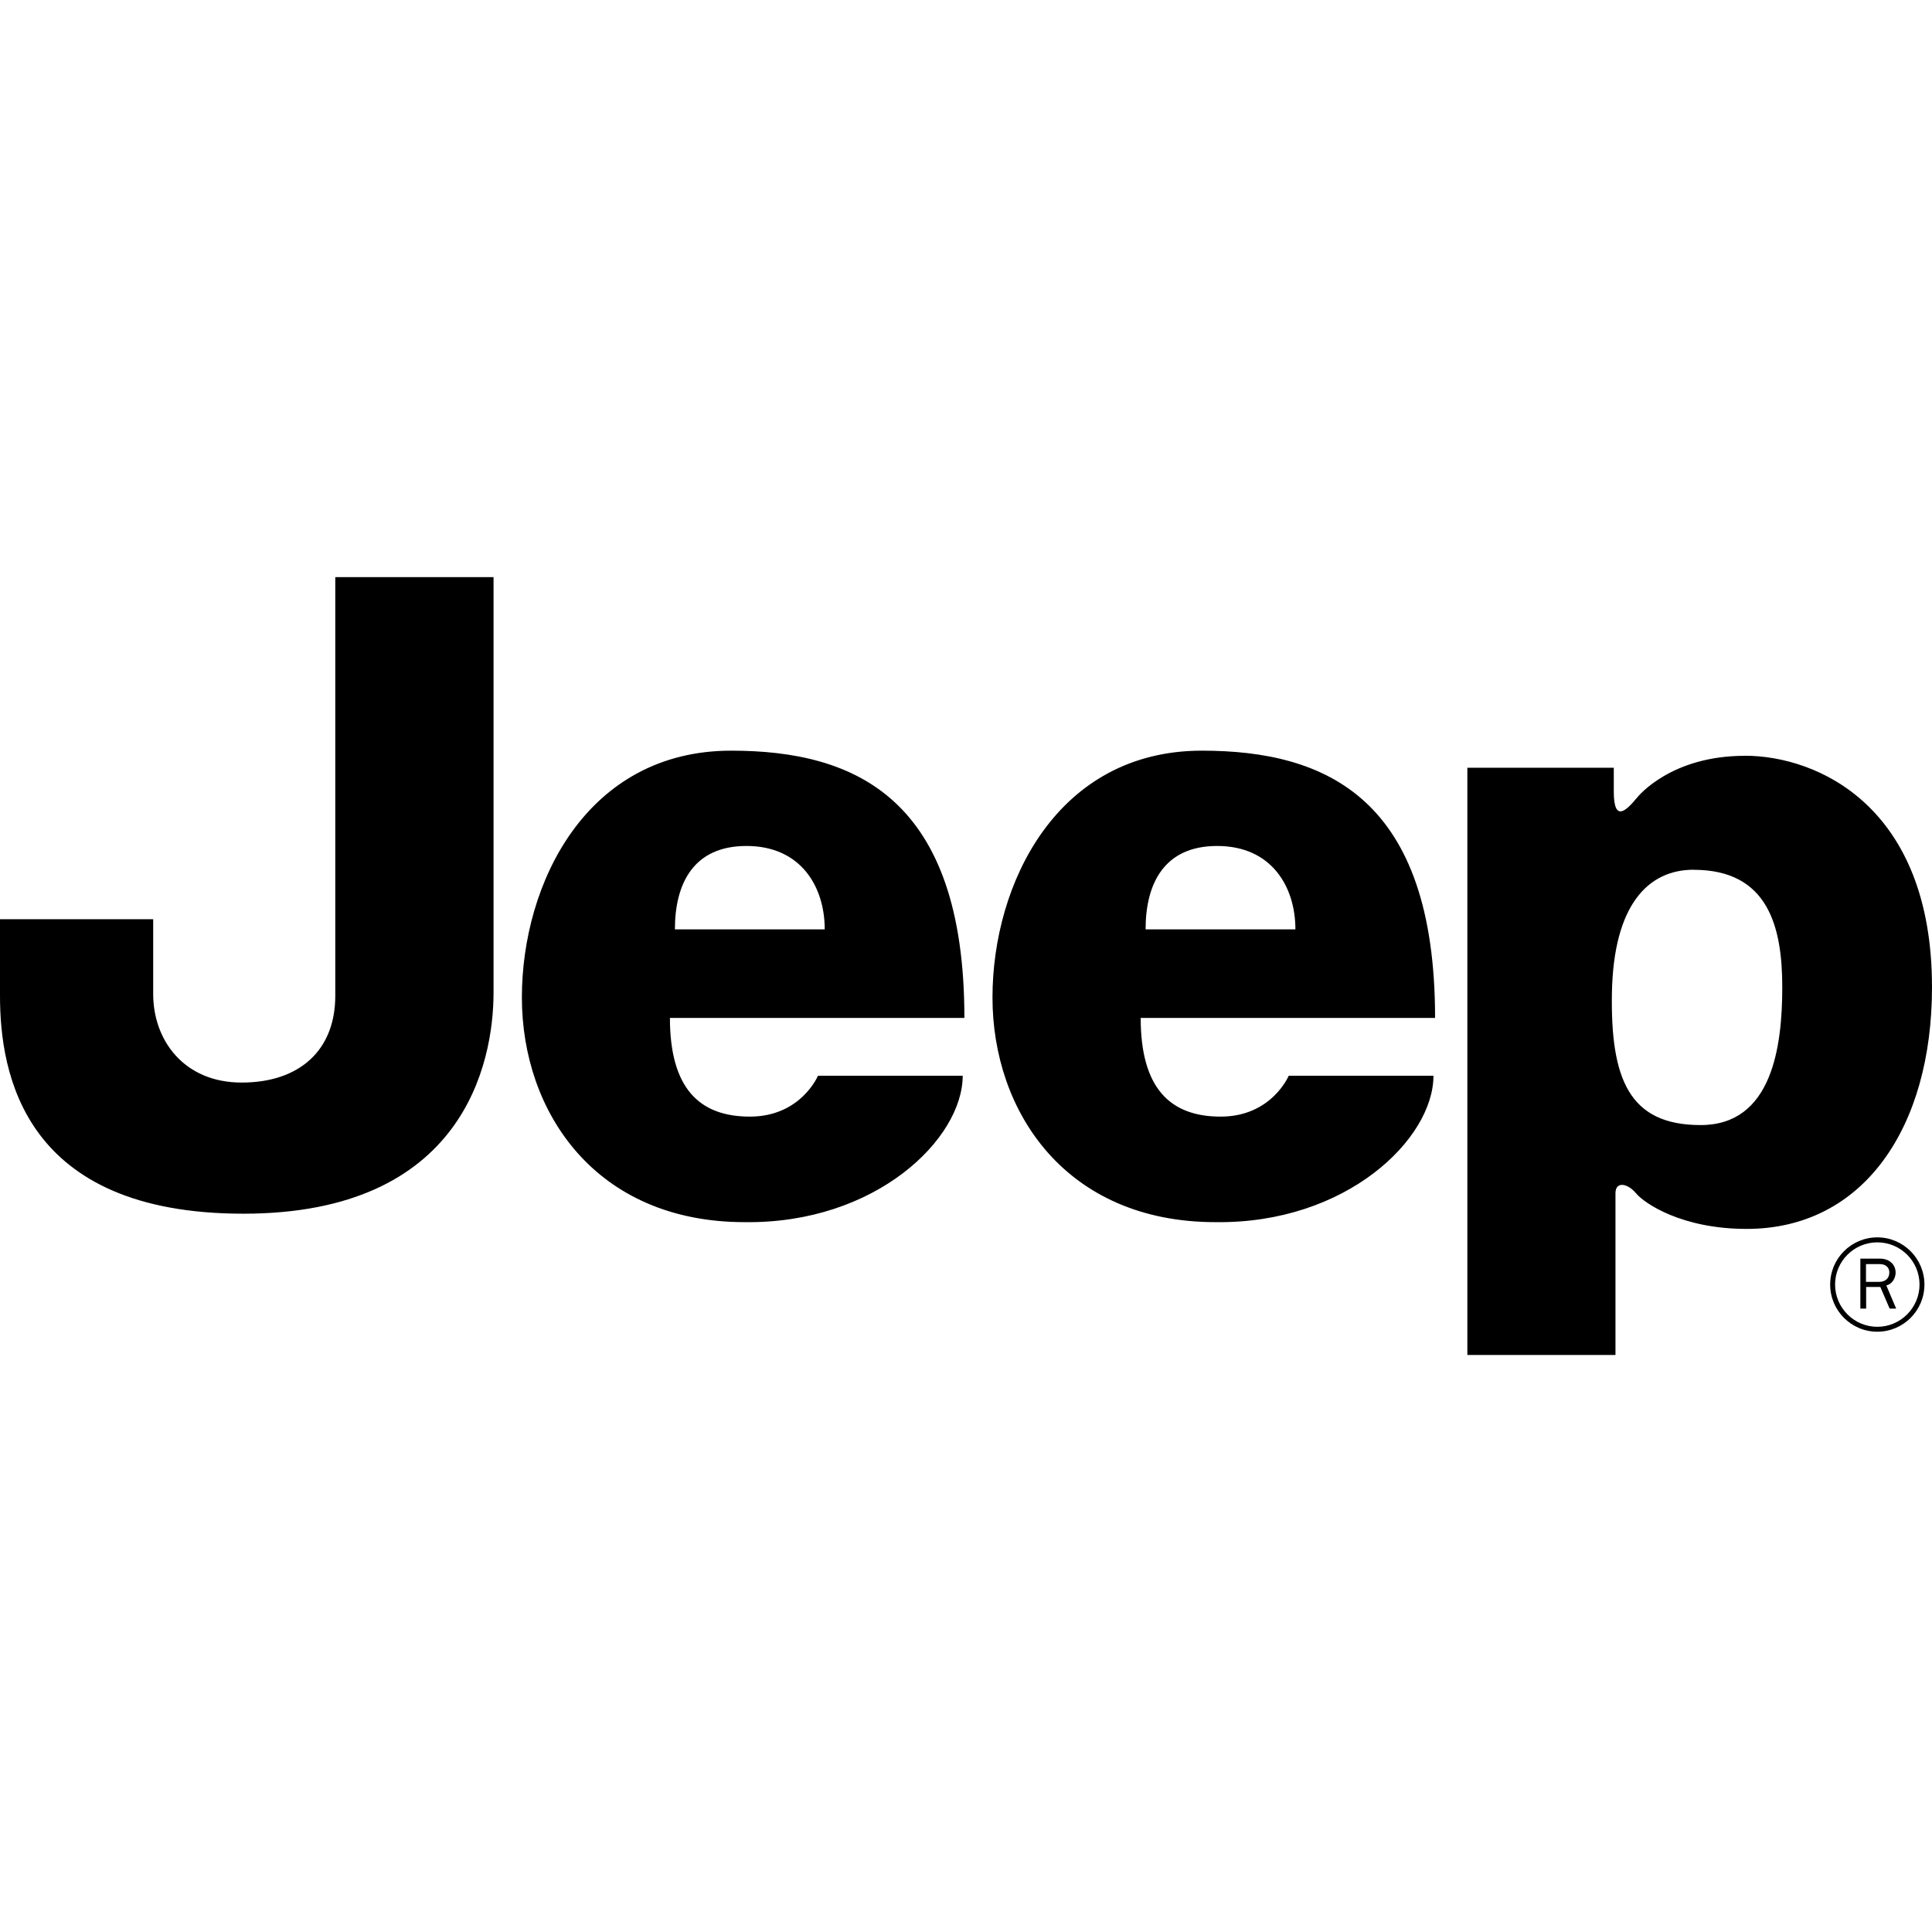
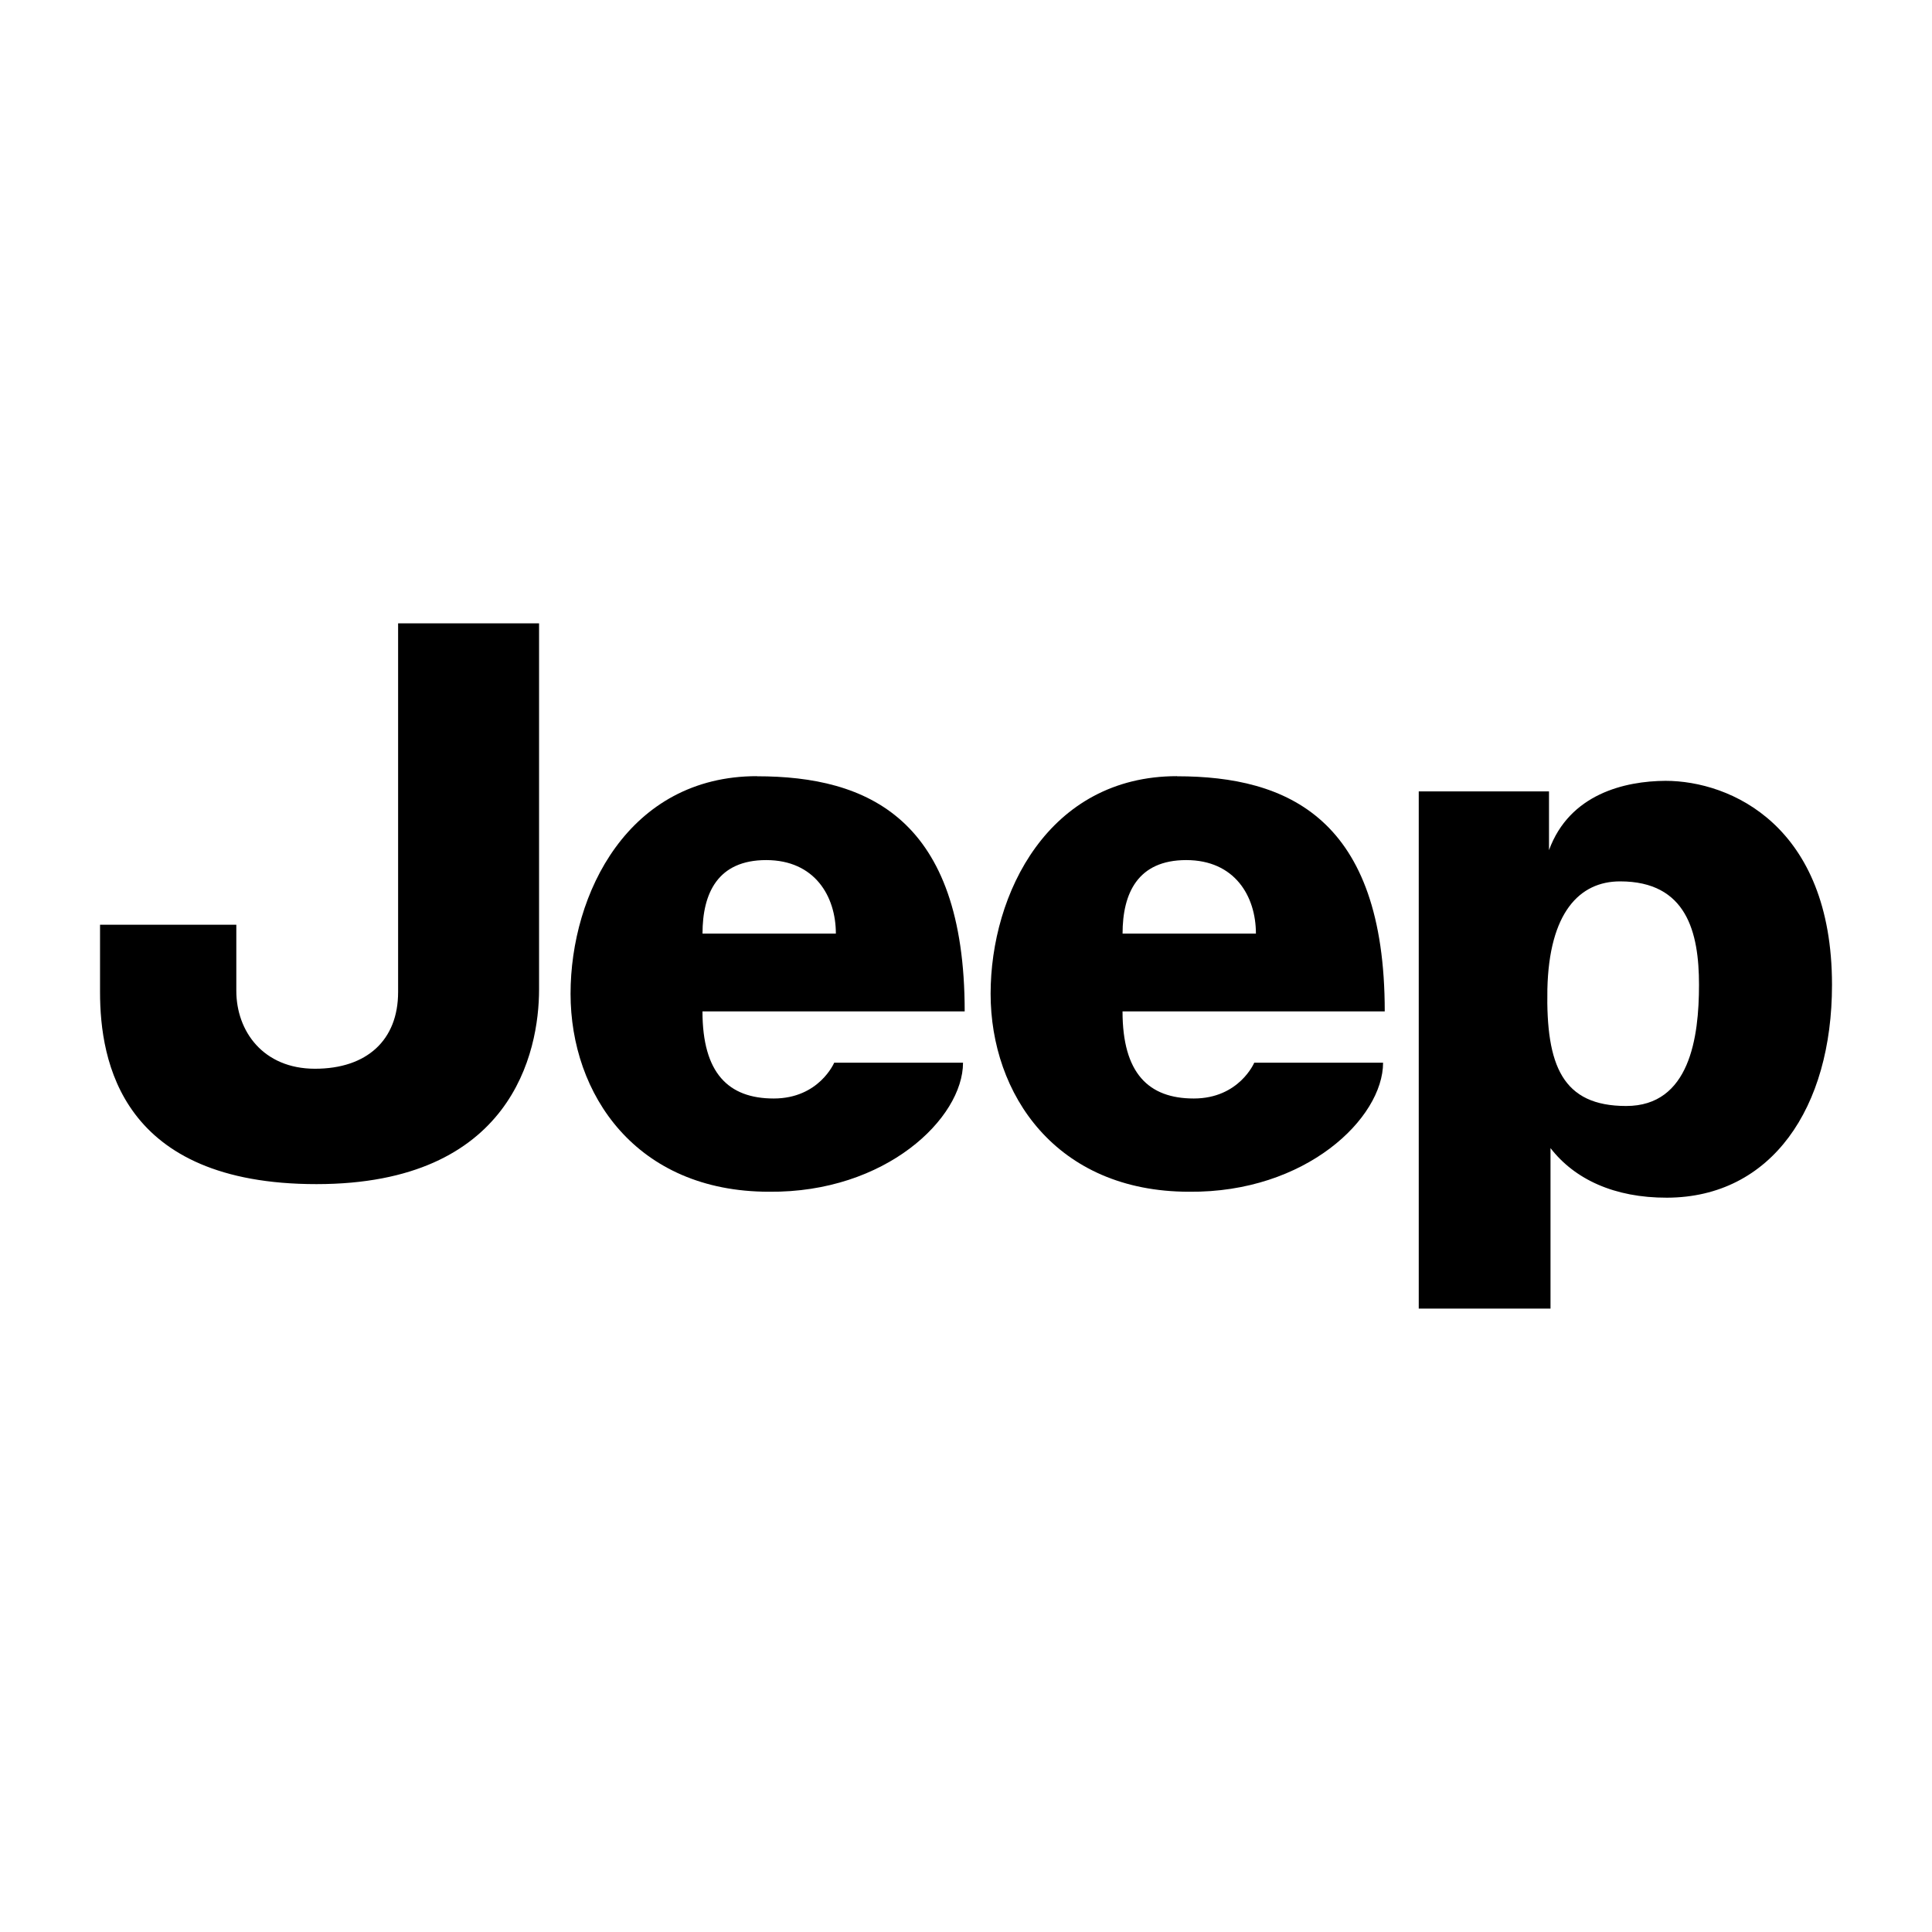
- <svg xmlns="http://www.w3.org/2000/svg" fill="currentColor" preserveAspectRatio="xMidYMid meet" role="img" viewBox="0 0 24 24">
-   <path d="M4.165 7.169v5.201c0 .676-.444 1.078-1.163 1.078-.719 0-1.099-.528-1.099-1.099v-.93H0v.951c0 .972.296 2.707 3.023 2.707 2.727 0 3.108-1.861 3.108-2.749V7.169Zm4.918 2.156c-1.797 0-2.6 1.649-2.6 3.066 0 1.417.909 2.791 2.769 2.791 1.629.021 2.707-1.036 2.707-1.819h-1.798s-.211.508-.846.508c-.634 0-.993-.36-.993-1.226h3.658c0-2.728-1.353-3.32-2.897-3.32zm5.847 0c-1.797 0-2.601 1.649-2.601 3.066 0 1.417.909 2.791 2.771 2.791 1.628.021 2.707-1.036 2.707-1.819h-1.798s-.212.508-.845.508c-.635 0-.994-.36-.994-1.226h3.657c0-2.728-1.352-3.32-2.897-3.32zm6.744.064c-.913 0-1.319.496-1.34.522-.128.154-.287.317-.287-.078v-.296h-1.819v7.295h1.84V14.822c0-.148.148-.126.254 0 .106.128.571.444 1.375.444C23.155 15.266 24 13.998 24 12.264c0-2.241-1.416-2.876-2.327-2.876Zm-12.401 1.12c.677 0 .972.507.972 1.036H8.384c0-.572.233-1.036.888-1.036zm5.847 0c.677 0 .972.507.972 1.036H14.231c0-.572.233-1.036.888-1.036zm5.92.296c.932 0 1.1.719 1.1 1.459 0 .74-.127 1.712-1.014 1.712-.888 0-1.121-.571-1.102-1.649.022-1.079.444-1.523 1.016-1.523zm2.281 4.566a.586.586 0 0 0-.586.586c0 .323.262.586.586.586.322 0 .585-.262.585-.586 0-.323-.263-.586-.585-.586zm0 .062a.524.524 0 0 1 .524.524c0 .288-.235.525-.524.525a.526.526 0 0 1-.525-.525c0-.289.235-.524.525-.524zm-.211.202v.621h.072v-.269h.176l.116.269h.081l-.122-.287c.039-.013.051-.023.072-.045.027-.029.043-.074.043-.115 0-.103-.08-.174-.195-.174zm.07.068h.172c.072 0 .118.041.118.104 0 .072-.049.117-.128.117h-.162z" />
+ <svg xmlns="http://www.w3.org/2000/svg" id="Layer_1" data-name="Layer 1" width="500" height="500" viewBox="0 0 500 500">
+   <rect width="500" height="500" fill="none" />
+   <g>
+     <path d="m103.02,161.32h36.49v94.71c0,16.31-7.06,50.42-57.6,50.42s-56.02-31.79-56.02-49.69v-17.44h35.27v17.1c0,10.46,6.96,20.17,20.36,20.17s21.51-7.39,21.51-19.84v-95.43h-.01Zm264.15,177.36v-133.87h33.71v15.21c5.32-14.57,19.66-17.88,30.15-17.94,16.84,0,43.09,11.63,43.09,52.8,0,31.81-15.63,55-42.7,55.08-13.66.04-23.94-4.8-30.15-12.83v41.54h-34.1Zm33.29-82.65c-.38,19.79,3.93,30.2,20.4,30.2s18.84-17.79,18.84-31.37-3.18-26.76-20.42-26.76c-10.53,0-18.38,8.11-18.82,27.92" />
+     <path id="A" d="m195.92,200.9c28.58,0,53.74,10.89,53.74,60.85h-67.86c0,15.95,6.68,22.54,18.44,22.54s15.65-9.27,15.65-9.27h33.34c0,14.35-19.98,33.7-50.2,33.4-34.47,0-51.37-25.28-51.37-51.23s14.98-56.32,48.25-56.32m20.41,40.74c0-9.69-5.49-19.02-18.04-19.02s-16.47,8.6-16.47,19.02h34.52Z" />
+     <path id="A-2" d="m304.63,200.9c28.58,0,53.74,10.89,53.74,60.85h-67.86c0,15.95,6.68,22.54,18.44,22.54s15.65-9.27,15.65-9.27h33.34c0,14.35-19.98,33.7-50.2,33.4-34.47,0-51.37-25.28-51.37-51.23s14.98-56.32,48.25-56.32m20.41,40.74c0-9.69-5.49-19.02-18.04-19.02s-16.47,8.6-16.47,19.02h34.52Z" />
+   </g>
</svg>
